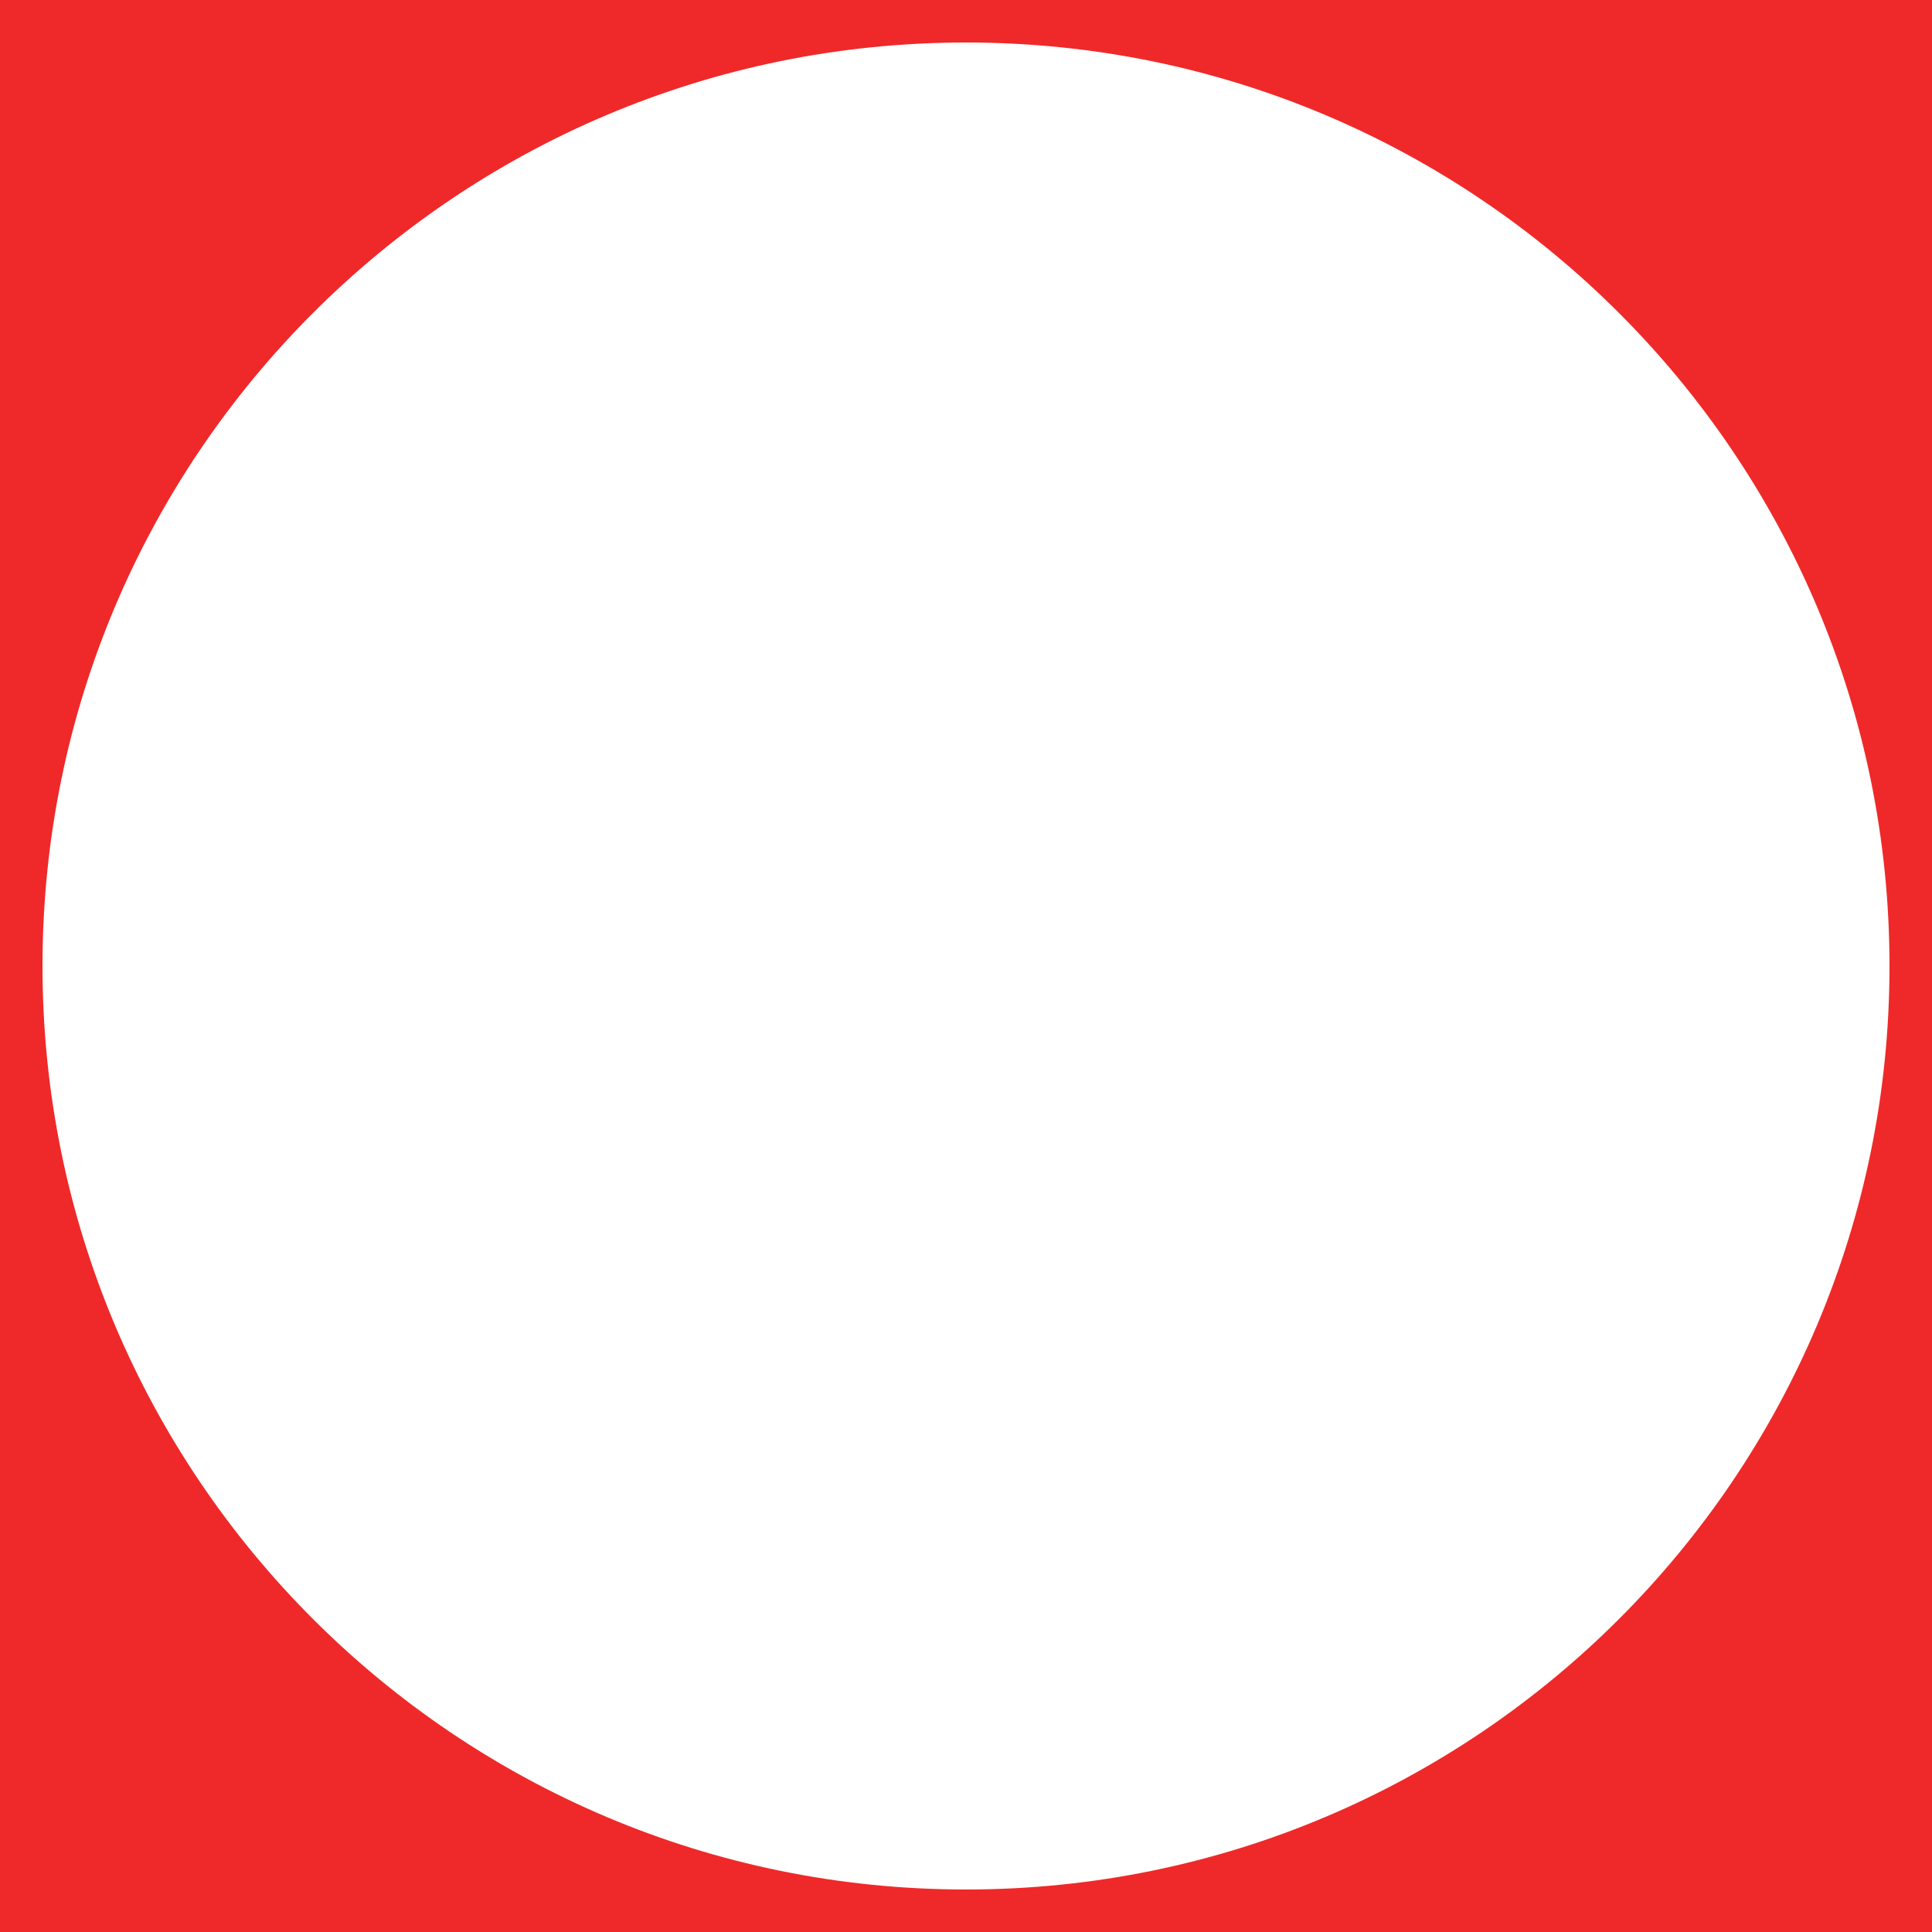
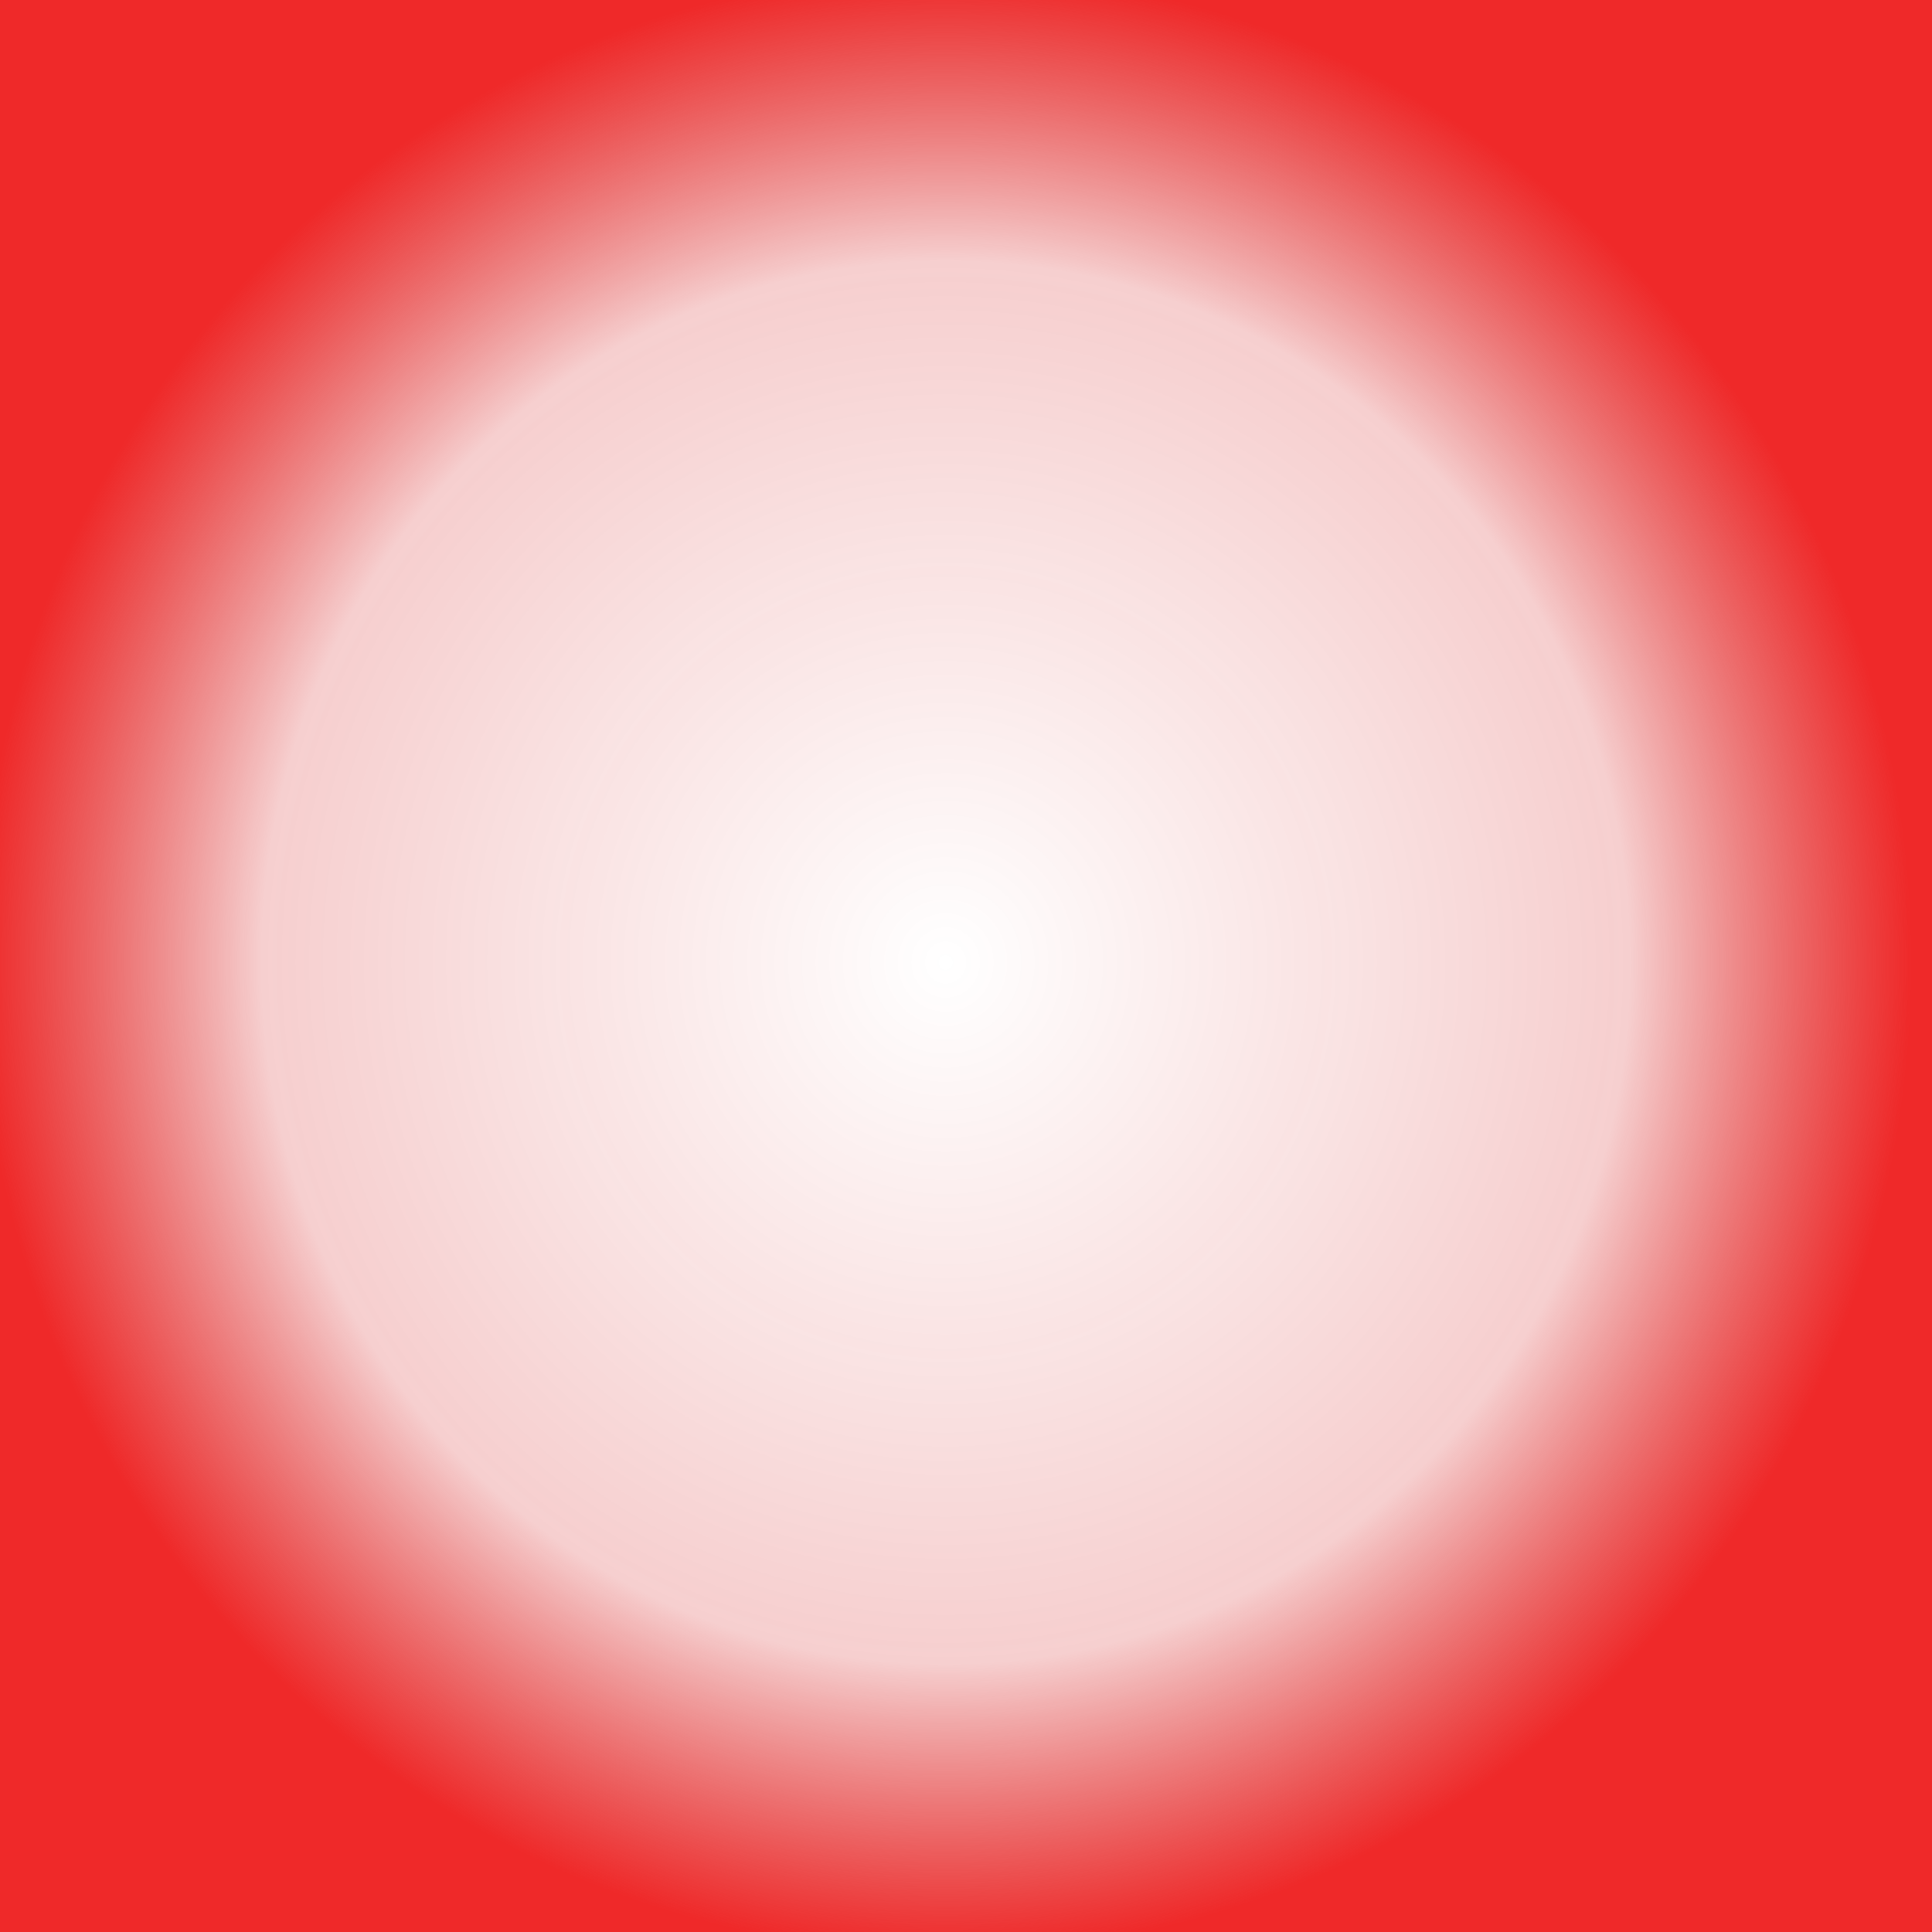
- <svg xmlns="http://www.w3.org/2000/svg" width="128" height="128" viewBox="0 0 128 128" id="svg2" version="1.1">
-   <defs id="defs4" />
+ <svg xmlns="http://www.w3.org/2000/svg" xmlns:xlink="http://www.w3.org/1999/xlink" width="128" height="128" viewBox="0 0 128 128" id="svg2" version="1.1">
+   <defs id="defs4">
+     <linearGradient id="linearGradient1082">
+       <stop style="stop-color:#cc0000;stop-opacity:0" offset="0" id="stop1078" />
+       <stop style="stop-color:#d20808;stop-opacity:0.196;" offset="0.708" id="stop2111" />
+       <stop style="stop-color:#ef2929;stop-opacity:1" offset="1" id="stop1080" />
+     </linearGradient>
+     <radialGradient xlink:href="#linearGradient1082" id="radialGradient1084" cx="64" cy="986.759" fx="64" fy="986.759" r="64" gradientUnits="userSpaceOnUse" gradientTransform="matrix(5.7638884e-4,1.025056,-0.9999998,5.6449659e-4,1049.377,921.9775)" />
+   </defs>
  <g id="layer1" transform="translate(0,-924.3622)">
    <g id="g5357">
-       <path id="rect886" style="fill:#ef2929;stroke:none;stroke-width:8.848;stroke-linecap:round;paint-order:markers fill stroke" d="M 0 0 L 0 128 L 128 128 L 128 0 L 0 0 z M 64 2.816 A 61.183 61.183 0 0 1 125.184 64 A 61.183 61.183 0 0 1 64 125.184 A 61.183 61.183 0 0 1 2.816 64 A 61.183 61.183 0 0 1 64 2.816 z " transform="translate(0,924.3622)" />
+       <rect style="fill:url(#radialGradient1084);stroke:none;stroke-width:8.848;stroke-linecap:round;paint-order:markers fill stroke;fill-opacity:1" id="rect930" width="128" height="128" x="0" y="924.362" />
    </g>
  </g>
</svg>
